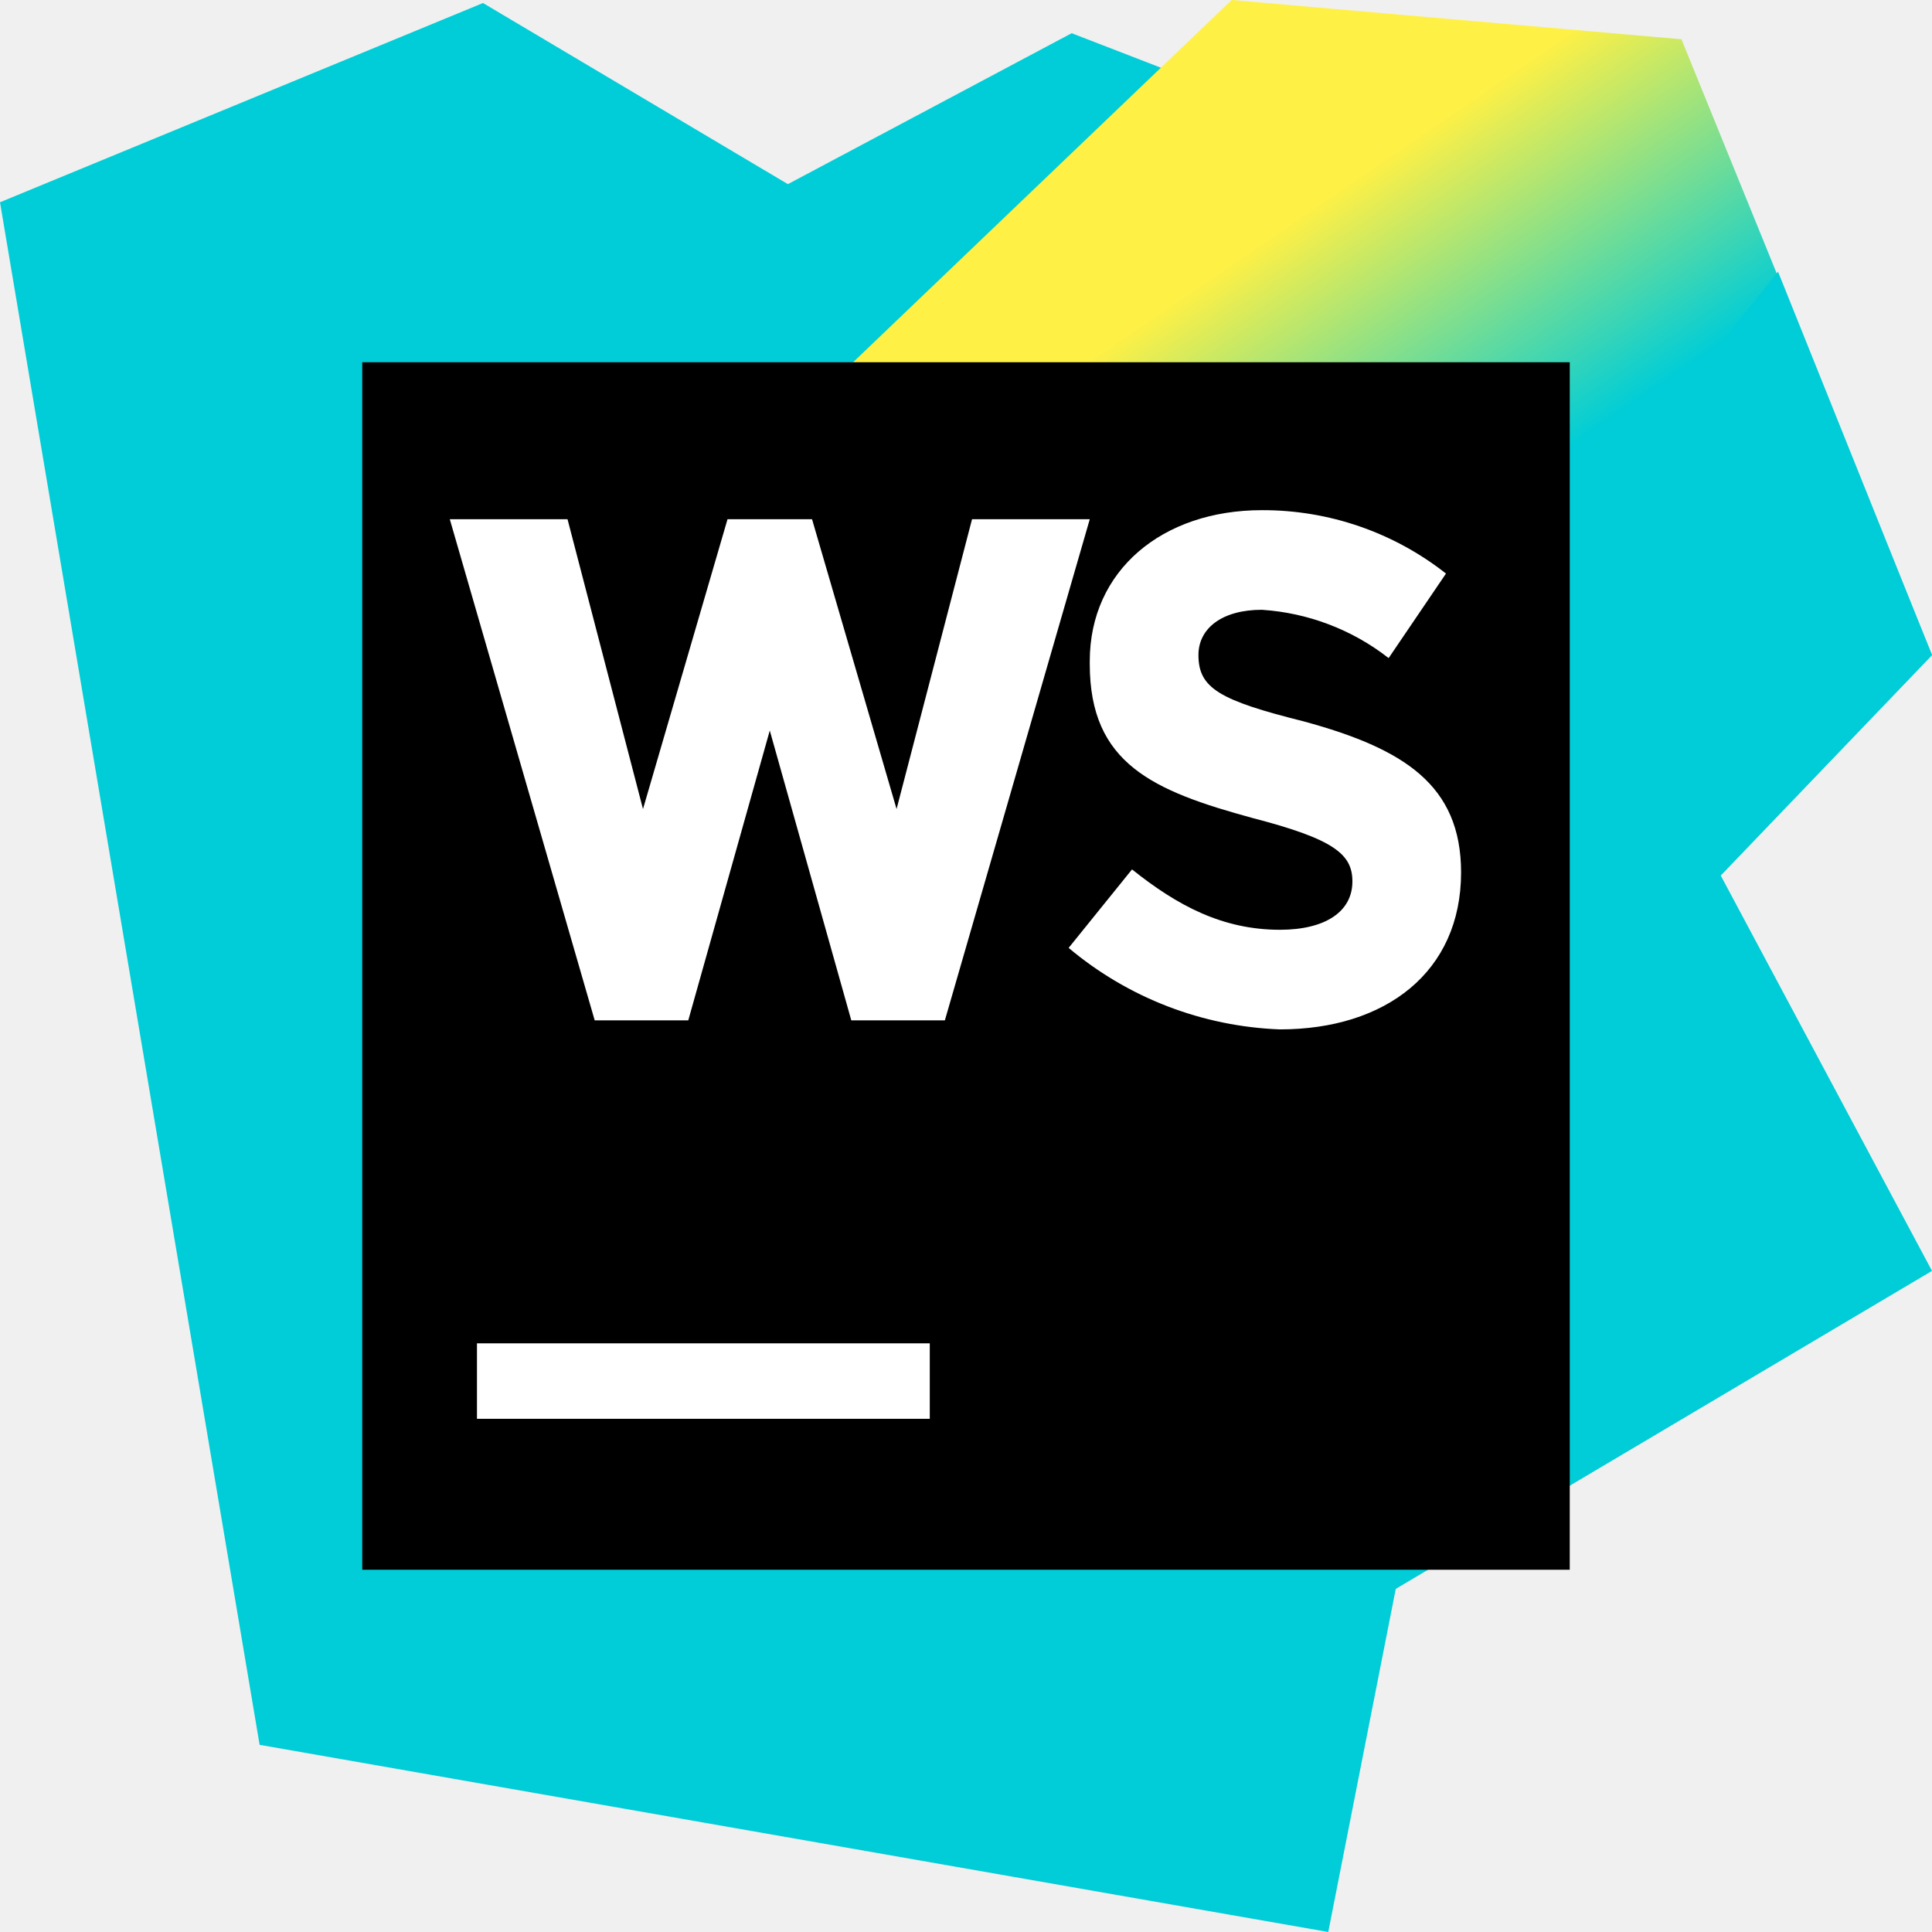
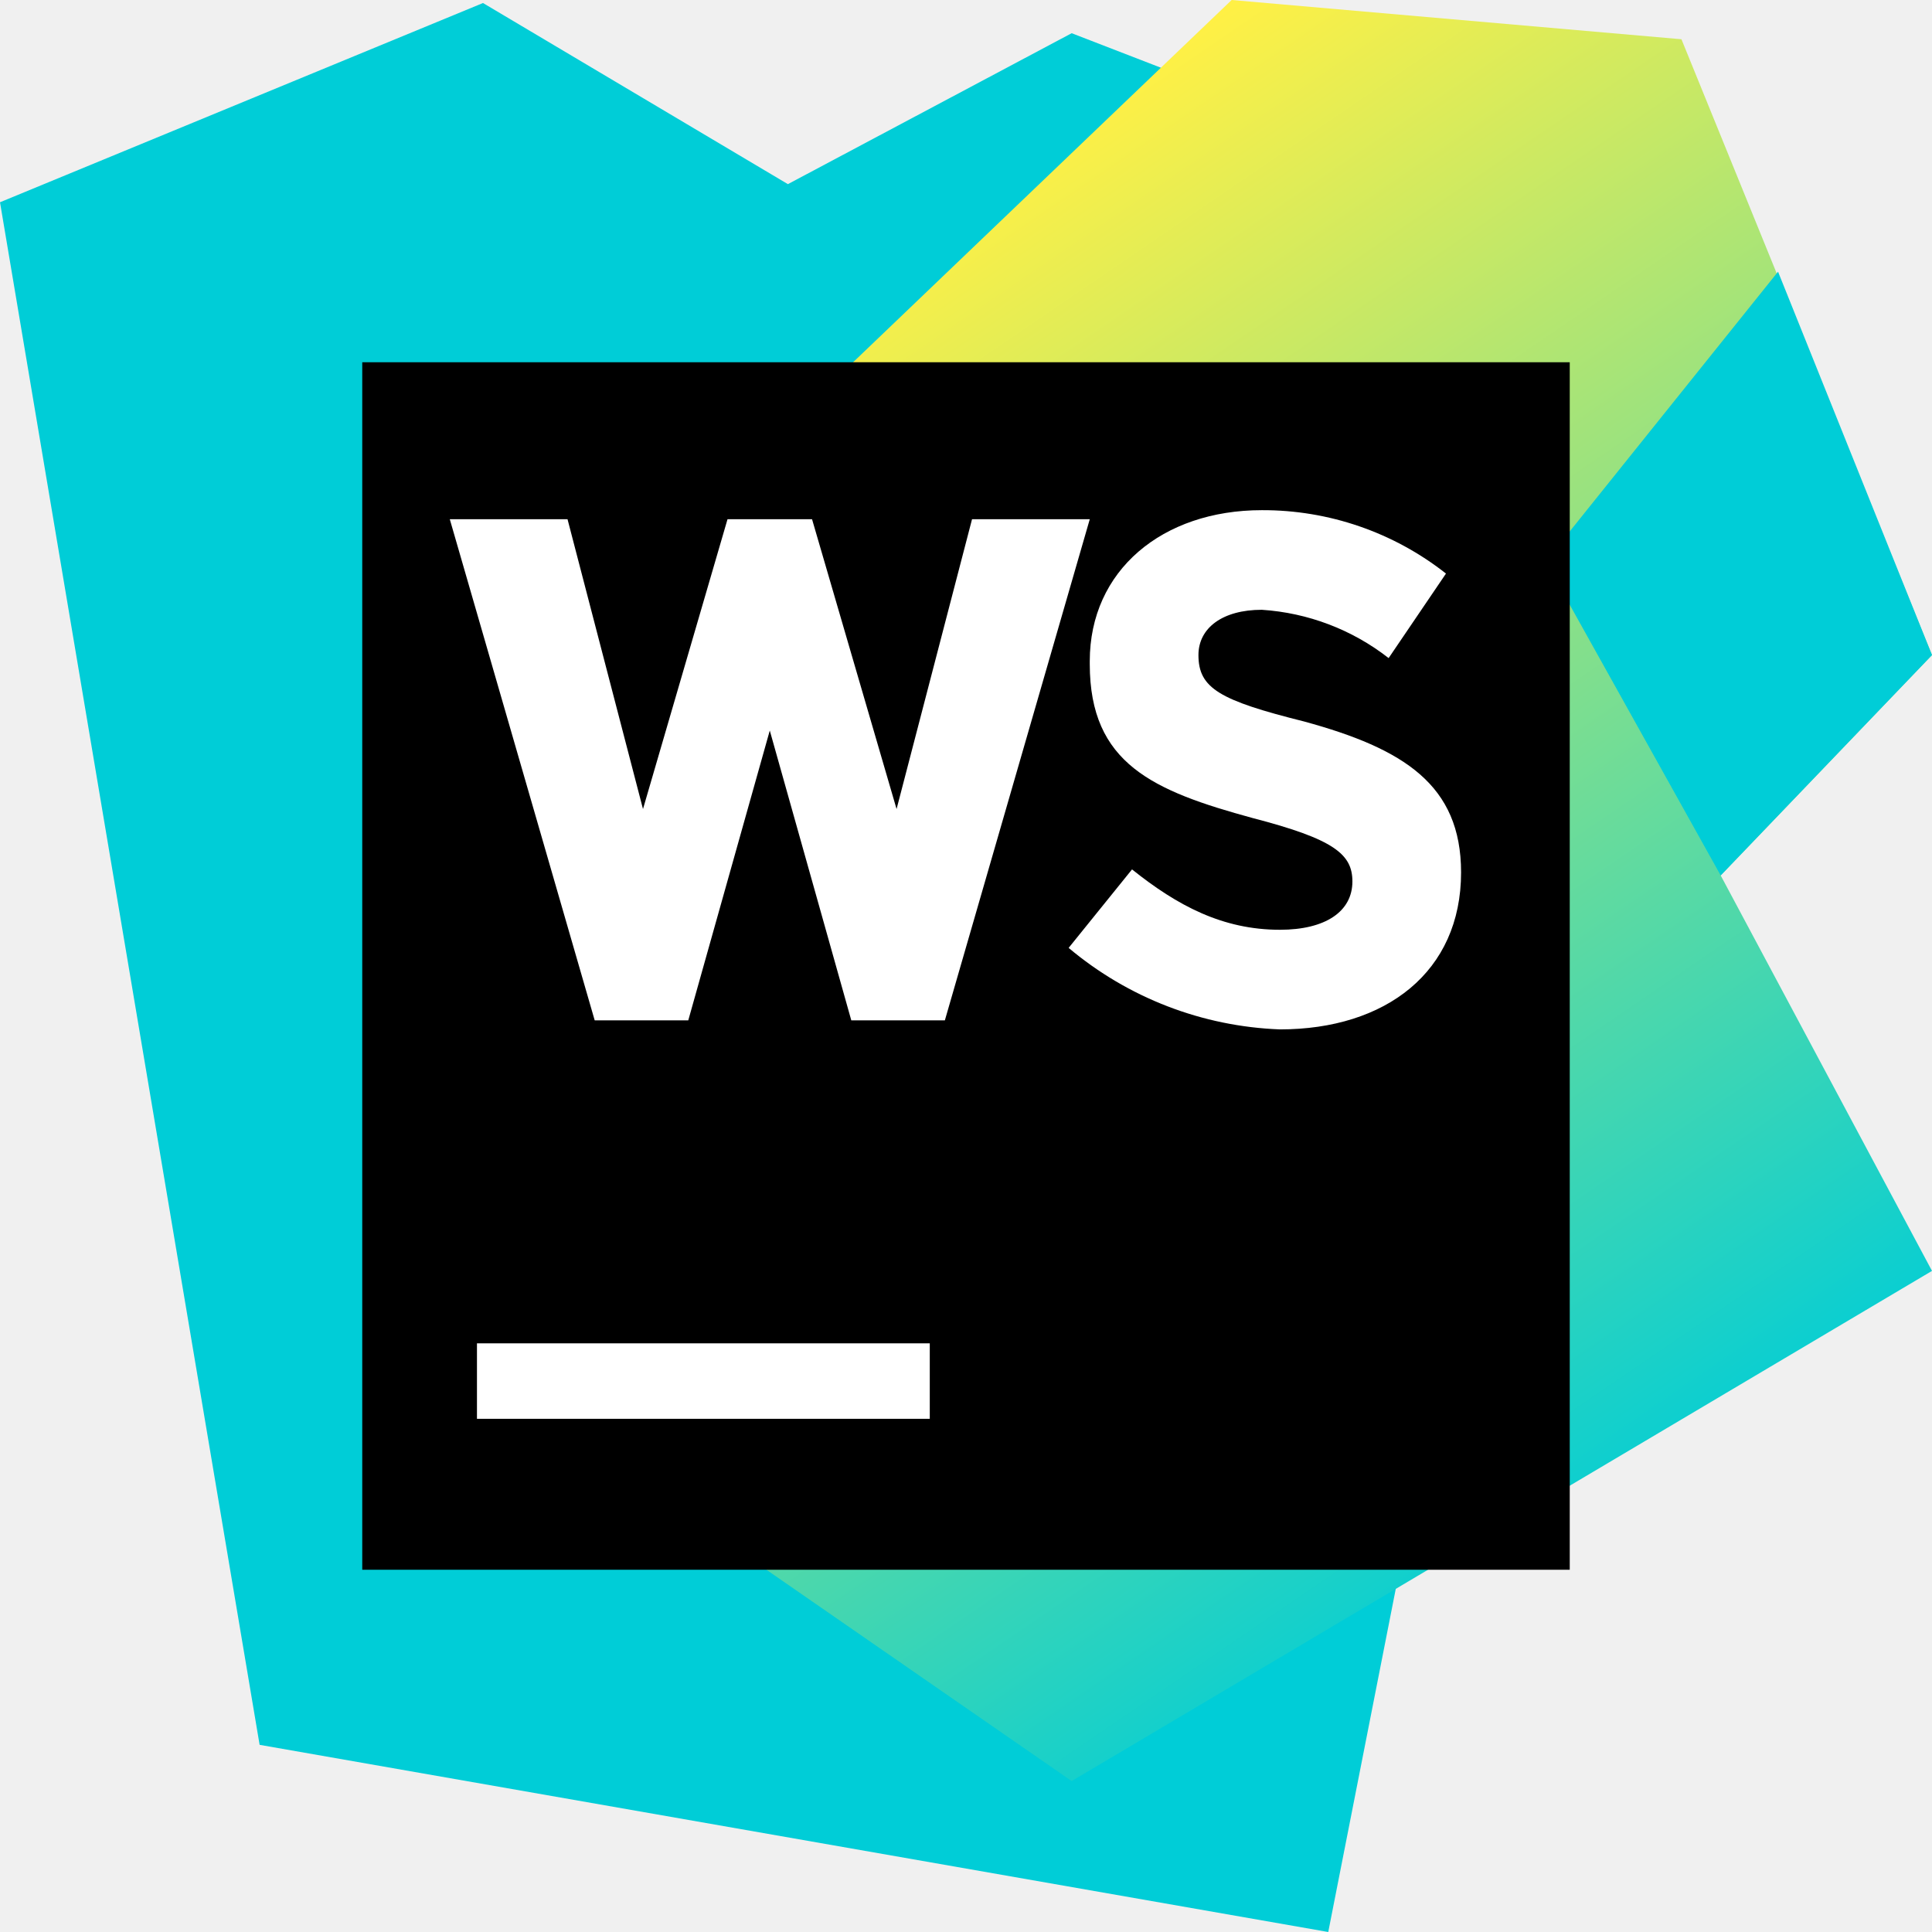
<svg xmlns="http://www.w3.org/2000/svg" viewBox="0 0 16 16">
  <path d="M2.15 14.45L0 1.675L4 0.025L6.525 1.525L8.875 0.275L13.725 2.15L11 16L2.15 14.45V14.45Z" fill="#00CDD7" />
  <path d="M16 5.425L13.925 0.325L10.2 0L4.4 5.55L5.95 12.725L8.875 14.75L16 10.525L14.25 7.25L16 5.425Z" fill="url(#paint1_linear)" />
  <path d="M12.8 4.65L14.25 7.25L16 5.425L14.725 2.25L12.8 4.65Z" fill="#00CDD7" />
  <path d="M3 3H13V13H3V3Z" fill="black" />
  <path d="M3.95 11.125H7.7V11.75H3.95V11.125ZM8.85 7.85L9.375 7.2C9.75 7.5 10.125 7.7 10.6 7.7C10.975 7.7 11.2 7.55 11.2 7.3C11.2 7.075 11.05 6.95 10.375 6.775C9.55 6.55 9.025 6.325 9.025 5.5V5.475C9.025 4.725 9.625 4.225 10.45 4.225C11.003 4.223 11.541 4.408 11.975 4.75L11.5 5.45C11.198 5.214 10.832 5.075 10.45 5.05C10.125 5.05 9.925 5.2 9.925 5.425C9.925 5.7 10.1 5.8 10.8 5.975C11.625 6.2 12.1 6.5 12.1 7.225C12.1 8.05 11.475 8.525 10.6 8.525C9.958 8.501 9.342 8.264 8.85 7.85ZM8.05 4.3L7.425 6.7L6.725 4.3H6.025L5.325 6.7L4.7 4.3H3.725L4.925 8.45H5.7L6.375 6.05L7.05 8.45H7.825L9.025 4.3H8.05Z" fill="white" />
  <linearGradient id="paint1_linear" x1="7.009" y1="2.231" x2="14.014" y2="12.502" gradientUnits="userSpaceOnUse">
-     <stop offset="0.14" stop-color="#FFF045" />
-     <stop offset="0.37" stop-color="#00CDD7" />
+     <stop offset="0%" stop-color="#FFF045" />
+     <stop offset="100%" stop-color="#00CDD7" />
  </linearGradient>
</svg>
